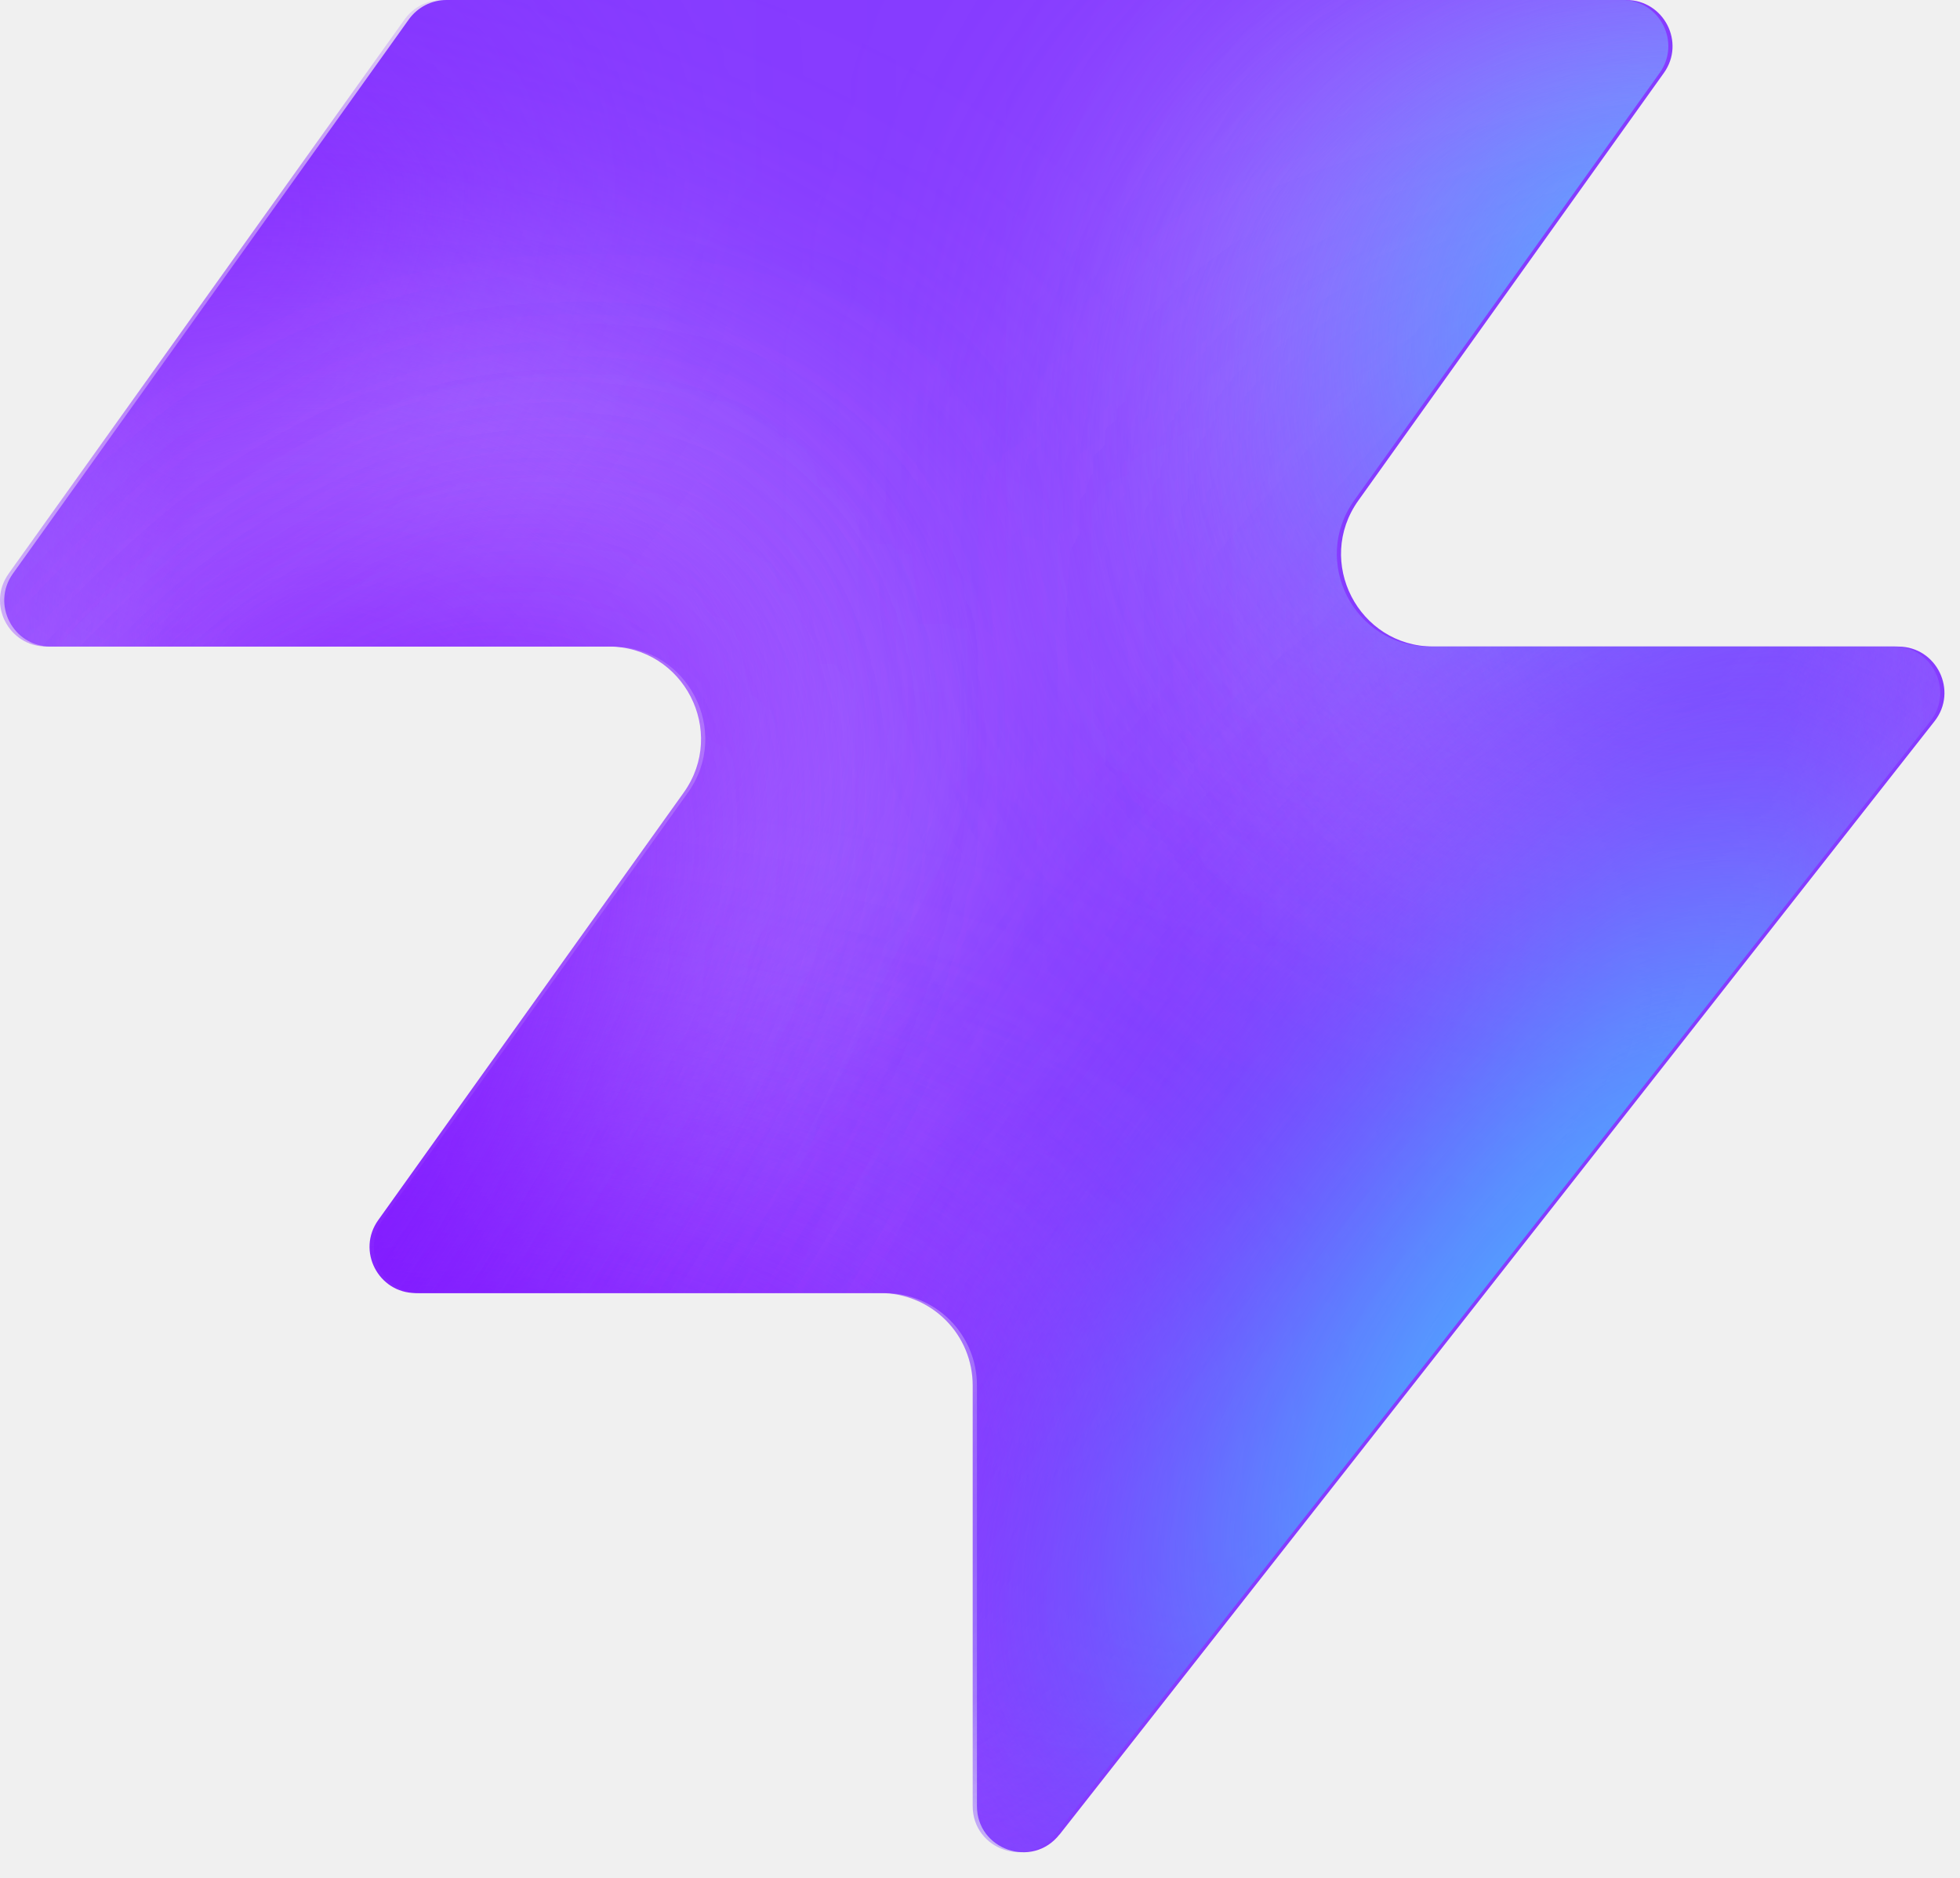
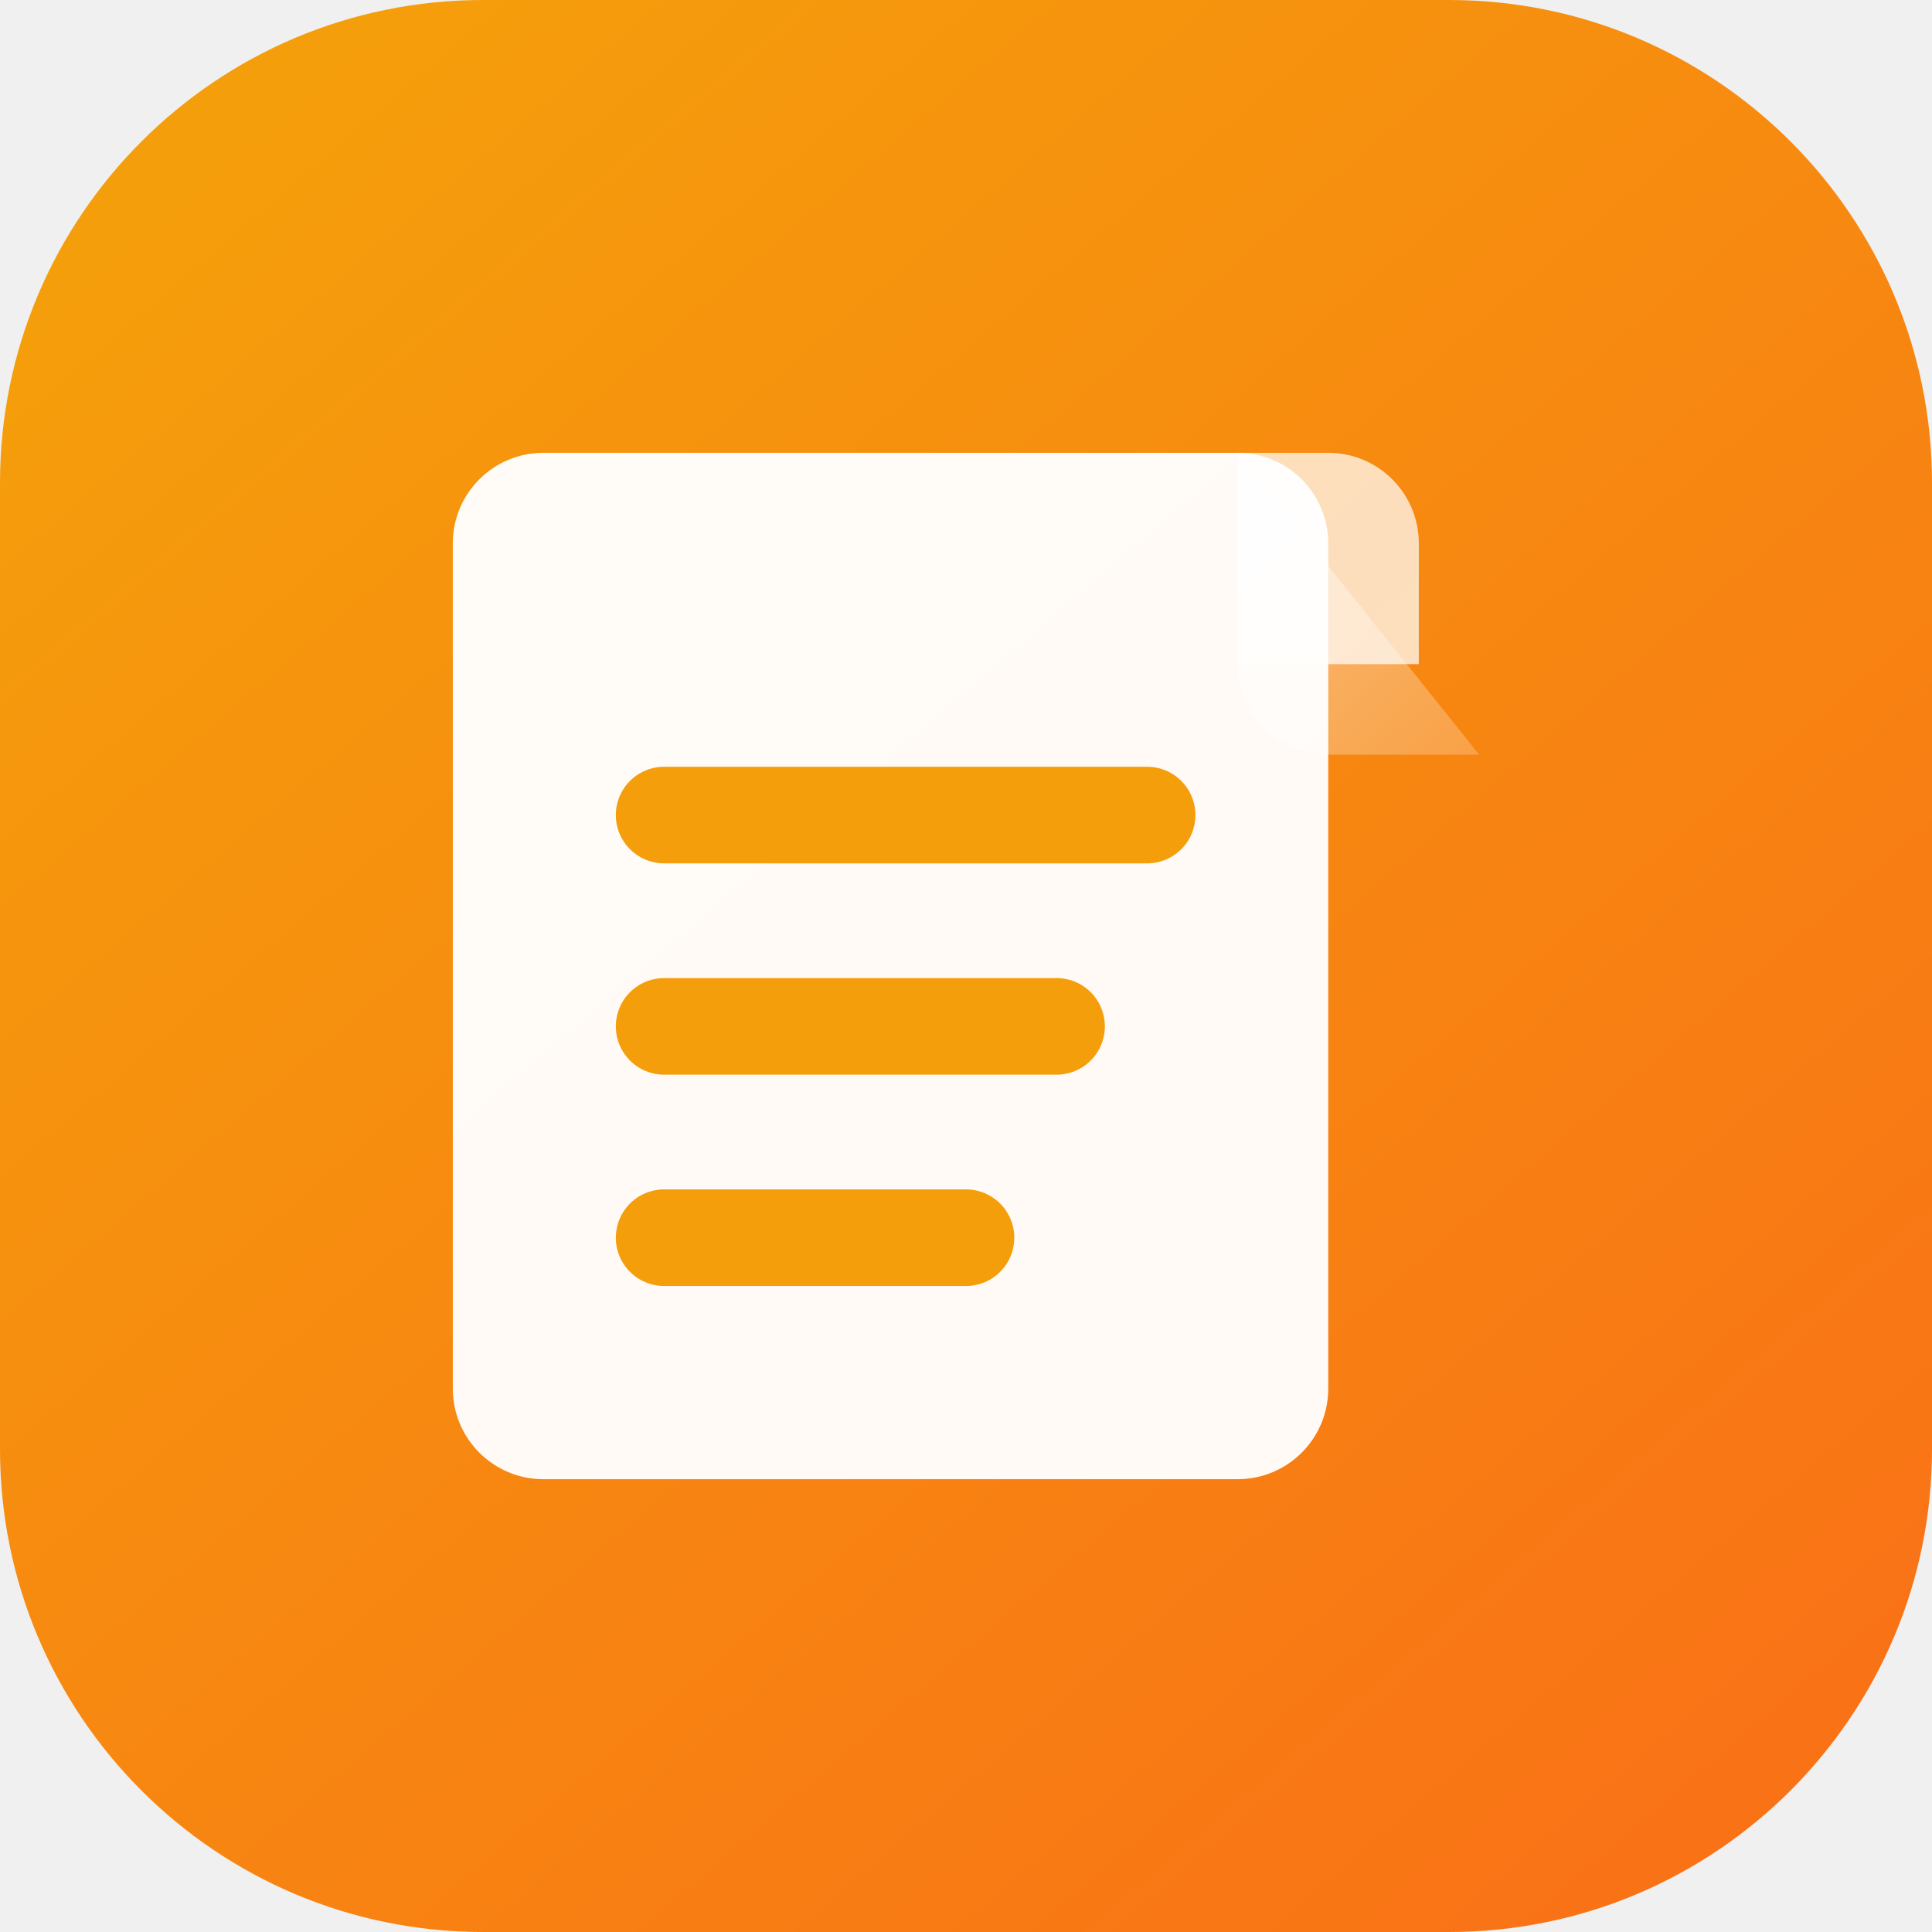
- <svg xmlns="http://www.w3.org/2000/svg" width="48" height="46" fill="none" viewBox="0 0 48 46">
-   <path fill="#863bff" d="M25.946 44.938c-.664.845-2.021.375-2.021-.698V33.937a2.26 2.26 0 0 0-2.262-2.262H10.287c-.92 0-1.456-1.04-.92-1.788l7.48-10.471c1.07-1.497 0-3.578-1.842-3.578H1.237c-.92 0-1.456-1.04-.92-1.788L10.013.474c.214-.297.556-.474.92-.474h28.894c.92 0 1.456 1.04.92 1.788l-7.48 10.471c-1.07 1.498 0 3.579 1.842 3.579h11.377c.943 0 1.473 1.088.89 1.83L25.947 44.94z" style="fill:#863bff;fill:color(display-p3 .525 .23 1);fill-opacity:1" />
-   <mask id="a" width="48" height="46" x="0" y="0" maskUnits="userSpaceOnUse" style="mask-type:alpha">
-     <path fill="#000" d="M25.842 44.938c-.664.844-2.021.375-2.021-.698V33.937a2.26 2.26 0 0 0-2.262-2.262H10.183c-.92 0-1.456-1.04-.92-1.788l7.48-10.471c1.07-1.498 0-3.579-1.842-3.579H1.133c-.92 0-1.456-1.04-.92-1.787L9.91.473c.214-.297.556-.474.92-.474h28.894c.92 0 1.456 1.04.92 1.788l-7.48 10.471c-1.07 1.498 0 3.578 1.842 3.578h11.377c.943 0 1.473 1.088.89 1.832L25.843 44.94z" style="fill:#000;fill-opacity:1" />
-   </mask>
-   <g mask="url(#a)">
-     <g filter="url(#b)">
-       <ellipse cx="5.508" cy="14.704" fill="#ede6ff" rx="5.508" ry="14.704" style="fill:#ede6ff;fill:color(display-p3 .927 .903 1);fill-opacity:1" transform="matrix(.00324 1 1 -.00324 -4.47 31.516)" />
-     </g>
-     <g filter="url(#c)">
-       <ellipse cx="10.399" cy="29.851" fill="#ede6ff" rx="10.399" ry="29.851" style="fill:#ede6ff;fill:color(display-p3 .927 .903 1);fill-opacity:1" transform="matrix(.00324 1 1 -.00324 -39.328 7.883)" />
-     </g>
-     <g filter="url(#d)">
-       <ellipse cx="5.508" cy="30.487" fill="#7e14ff" rx="5.508" ry="30.487" style="fill:#7e14ff;fill:color(display-p3 .492 .077 1);fill-opacity:1" transform="rotate(89.814 -25.913 -14.639)scale(1 -1)" />
-     </g>
-     <g filter="url(#e)">
-       <ellipse cx="5.508" cy="30.599" fill="#7e14ff" rx="5.508" ry="30.599" style="fill:#7e14ff;fill:color(display-p3 .492 .077 1);fill-opacity:1" transform="rotate(89.814 -32.644 -3.334)scale(1 -1)" />
-     </g>
-     <g filter="url(#f)">
-       <ellipse cx="5.508" cy="30.599" fill="#7e14ff" rx="5.508" ry="30.599" style="fill:#7e14ff;fill:color(display-p3 .492 .077 1);fill-opacity:1" transform="matrix(.00324 1 1 -.00324 -34.34 30.47)" />
-     </g>
-     <g filter="url(#g)">
-       <ellipse cx="14.072" cy="22.078" fill="#ede6ff" rx="14.072" ry="22.078" style="fill:#ede6ff;fill:color(display-p3 .927 .903 1);fill-opacity:1" transform="rotate(93.35 24.506 48.493)scale(-1 1)" />
-     </g>
-     <g filter="url(#h)">
-       <ellipse cx="3.47" cy="21.501" fill="#7e14ff" rx="3.47" ry="21.501" style="fill:#7e14ff;fill:color(display-p3 .492 .077 1);fill-opacity:1" transform="rotate(89.009 28.708 47.59)scale(-1 1)" />
-     </g>
-     <g filter="url(#i)">
-       <ellipse cx="3.47" cy="21.501" fill="#7e14ff" rx="3.47" ry="21.501" style="fill:#7e14ff;fill:color(display-p3 .492 .077 1);fill-opacity:1" transform="rotate(89.009 28.708 47.59)scale(-1 1)" />
-     </g>
-     <g filter="url(#j)">
-       <ellipse cx=".387" cy="8.972" fill="#7e14ff" rx="4.407" ry="29.108" style="fill:#7e14ff;fill:color(display-p3 .492 .077 1);fill-opacity:1" transform="rotate(39.51 .387 8.972)" />
-     </g>
-     <g filter="url(#k)">
-       <ellipse cx="47.523" cy="-6.092" fill="#7e14ff" rx="4.407" ry="29.108" style="fill:#7e14ff;fill:color(display-p3 .492 .077 1);fill-opacity:1" transform="rotate(37.892 47.523 -6.092)" />
-     </g>
-     <g filter="url(#l)">
-       <ellipse cx="41.412" cy="6.333" fill="#47bfff" rx="5.971" ry="9.665" style="fill:#47bfff;fill:color(display-p3 .28 .748 1);fill-opacity:1" transform="rotate(37.892 41.412 6.333)" />
-     </g>
-     <g filter="url(#m)">
-       <ellipse cx="-1.879" cy="38.332" fill="#7e14ff" rx="4.407" ry="29.108" style="fill:#7e14ff;fill:color(display-p3 .492 .077 1);fill-opacity:1" transform="rotate(37.892 -1.88 38.332)" />
-     </g>
-     <g filter="url(#n)">
-       <ellipse cx="-1.879" cy="38.332" fill="#7e14ff" rx="4.407" ry="29.108" style="fill:#7e14ff;fill:color(display-p3 .492 .077 1);fill-opacity:1" transform="rotate(37.892 -1.88 38.332)" />
-     </g>
-     <g filter="url(#o)">
-       <ellipse cx="35.651" cy="29.907" fill="#7e14ff" rx="4.407" ry="29.108" style="fill:#7e14ff;fill:color(display-p3 .492 .077 1);fill-opacity:1" transform="rotate(37.892 35.651 29.907)" />
-     </g>
-     <g filter="url(#p)">
-       <ellipse cx="38.418" cy="32.4" fill="#47bfff" rx="5.971" ry="15.297" style="fill:#47bfff;fill:color(display-p3 .28 .748 1);fill-opacity:1" transform="rotate(37.892 38.418 32.4)" />
-     </g>
-   </g>
+ <svg xmlns="http://www.w3.org/2000/svg" viewBox="0 0 32 32" fill="none">
  <defs>
-     <filter id="b" width="60.045" height="41.654" x="-19.77" y="16.149" color-interpolation-filters="sRGB" filterUnits="userSpaceOnUse">
-       <feFlood flood-opacity="0" result="BackgroundImageFix" />
-       <feBlend in="SourceGraphic" in2="BackgroundImageFix" result="shape" />
-       <feGaussianBlur result="effect1_foregroundBlur_2002_17158" stdDeviation="7.659" />
-     </filter>
-     <filter id="c" width="90.34" height="51.437" x="-54.613" y="-7.533" color-interpolation-filters="sRGB" filterUnits="userSpaceOnUse">
-       <feFlood flood-opacity="0" result="BackgroundImageFix" />
-       <feBlend in="SourceGraphic" in2="BackgroundImageFix" result="shape" />
-       <feGaussianBlur result="effect1_foregroundBlur_2002_17158" stdDeviation="7.659" />
-     </filter>
-     <filter id="d" width="79.355" height="29.4" x="-49.64" y="2.03" color-interpolation-filters="sRGB" filterUnits="userSpaceOnUse">
-       <feFlood flood-opacity="0" result="BackgroundImageFix" />
-       <feBlend in="SourceGraphic" in2="BackgroundImageFix" result="shape" />
-       <feGaussianBlur result="effect1_foregroundBlur_2002_17158" stdDeviation="4.596" />
-     </filter>
-     <filter id="e" width="79.579" height="29.4" x="-45.045" y="20.029" color-interpolation-filters="sRGB" filterUnits="userSpaceOnUse">
-       <feFlood flood-opacity="0" result="BackgroundImageFix" />
-       <feBlend in="SourceGraphic" in2="BackgroundImageFix" result="shape" />
-       <feGaussianBlur result="effect1_foregroundBlur_2002_17158" stdDeviation="4.596" />
-     </filter>
-     <filter id="f" width="79.579" height="29.4" x="-43.513" y="21.178" color-interpolation-filters="sRGB" filterUnits="userSpaceOnUse">
-       <feFlood flood-opacity="0" result="BackgroundImageFix" />
-       <feBlend in="SourceGraphic" in2="BackgroundImageFix" result="shape" />
-       <feGaussianBlur result="effect1_foregroundBlur_2002_17158" stdDeviation="4.596" />
-     </filter>
-     <filter id="g" width="74.749" height="58.852" x="15.756" y="-17.901" color-interpolation-filters="sRGB" filterUnits="userSpaceOnUse">
-       <feFlood flood-opacity="0" result="BackgroundImageFix" />
-       <feBlend in="SourceGraphic" in2="BackgroundImageFix" result="shape" />
-       <feGaussianBlur result="effect1_foregroundBlur_2002_17158" stdDeviation="7.659" />
-     </filter>
-     <filter id="h" width="61.377" height="25.362" x="23.548" y="2.284" color-interpolation-filters="sRGB" filterUnits="userSpaceOnUse">
-       <feFlood flood-opacity="0" result="BackgroundImageFix" />
-       <feBlend in="SourceGraphic" in2="BackgroundImageFix" result="shape" />
-       <feGaussianBlur result="effect1_foregroundBlur_2002_17158" stdDeviation="4.596" />
-     </filter>
-     <filter id="i" width="61.377" height="25.362" x="23.548" y="2.284" color-interpolation-filters="sRGB" filterUnits="userSpaceOnUse">
-       <feFlood flood-opacity="0" result="BackgroundImageFix" />
-       <feBlend in="SourceGraphic" in2="BackgroundImageFix" result="shape" />
-       <feGaussianBlur result="effect1_foregroundBlur_2002_17158" stdDeviation="4.596" />
-     </filter>
-     <filter id="j" width="56.045" height="63.649" x="-27.636" y="-22.853" color-interpolation-filters="sRGB" filterUnits="userSpaceOnUse">
-       <feFlood flood-opacity="0" result="BackgroundImageFix" />
-       <feBlend in="SourceGraphic" in2="BackgroundImageFix" result="shape" />
-       <feGaussianBlur result="effect1_foregroundBlur_2002_17158" stdDeviation="4.596" />
-     </filter>
-     <filter id="k" width="54.814" height="64.646" x="20.116" y="-38.415" color-interpolation-filters="sRGB" filterUnits="userSpaceOnUse">
-       <feFlood flood-opacity="0" result="BackgroundImageFix" />
-       <feBlend in="SourceGraphic" in2="BackgroundImageFix" result="shape" />
-       <feGaussianBlur result="effect1_foregroundBlur_2002_17158" stdDeviation="4.596" />
-     </filter>
-     <filter id="l" width="33.541" height="35.313" x="24.641" y="-11.323" color-interpolation-filters="sRGB" filterUnits="userSpaceOnUse">
-       <feFlood flood-opacity="0" result="BackgroundImageFix" />
-       <feBlend in="SourceGraphic" in2="BackgroundImageFix" result="shape" />
-       <feGaussianBlur result="effect1_foregroundBlur_2002_17158" stdDeviation="4.596" />
-     </filter>
-     <filter id="m" width="54.814" height="64.646" x="-29.286" y="6.009" color-interpolation-filters="sRGB" filterUnits="userSpaceOnUse">
-       <feFlood flood-opacity="0" result="BackgroundImageFix" />
-       <feBlend in="SourceGraphic" in2="BackgroundImageFix" result="shape" />
-       <feGaussianBlur result="effect1_foregroundBlur_2002_17158" stdDeviation="4.596" />
-     </filter>
-     <filter id="n" width="54.814" height="64.646" x="-29.286" y="6.009" color-interpolation-filters="sRGB" filterUnits="userSpaceOnUse">
-       <feFlood flood-opacity="0" result="BackgroundImageFix" />
-       <feBlend in="SourceGraphic" in2="BackgroundImageFix" result="shape" />
-       <feGaussianBlur result="effect1_foregroundBlur_2002_17158" stdDeviation="4.596" />
-     </filter>
-     <filter id="o" width="54.814" height="64.646" x="8.244" y="-2.416" color-interpolation-filters="sRGB" filterUnits="userSpaceOnUse">
-       <feFlood flood-opacity="0" result="BackgroundImageFix" />
-       <feBlend in="SourceGraphic" in2="BackgroundImageFix" result="shape" />
-       <feGaussianBlur result="effect1_foregroundBlur_2002_17158" stdDeviation="4.596" />
-     </filter>
-     <filter id="p" width="39.409" height="43.623" x="18.713" y="10.588" color-interpolation-filters="sRGB" filterUnits="userSpaceOnUse">
-       <feFlood flood-opacity="0" result="BackgroundImageFix" />
-       <feBlend in="SourceGraphic" in2="BackgroundImageFix" result="shape" />
-       <feGaussianBlur result="effect1_foregroundBlur_2002_17158" stdDeviation="4.596" />
-     </filter>
+     <linearGradient id="bg" x1="4" y1="2" x2="28" y2="30" gradientUnits="userSpaceOnUse">
+       <stop stop-color="#f59e0b" />
+       <stop offset="1" stop-color="#f97316" />
+     </linearGradient>
+     <linearGradient id="fold" x1="20" y1="8" x2="26" y2="14" gradientUnits="userSpaceOnUse">
+       <stop stop-color="#fff" stop-opacity="0.45" />
+       <stop offset="1" stop-color="#fff" stop-opacity="0.15" />
+     </linearGradient>
  </defs>
+   <rect width="32" height="32" rx="8" fill="url(#bg)" />
+   <path d="M9 7.5h11.5a1.5 1.5 0 0 1 1.5 1.5V23a1.5 1.5 0 0 1-1.5 1.5H9A1.5 1.5 0 0 1 7.5 23V9a1.5 1.5 0 0 1 1.5-1.5Z" fill="#fff" fill-opacity="0.96" />
+   <path d="M20.5 7.5V11a1.5 1.5 0 0 0 1.5 1.5H24.5L20.5 7.5Z" fill="url(#fold)" />
+   <path d="M20.5 7.5H22a1.5 1.5 0 0 1 1.5 1.5V11h-3V7.5Z" fill="#fff" fill-opacity="0.72" />
+   <path d="M11 13.5h8M11 17h6.5M11 20.5h5" stroke="#f59e0b" stroke-width="1.6" stroke-linecap="round" />
</svg>
